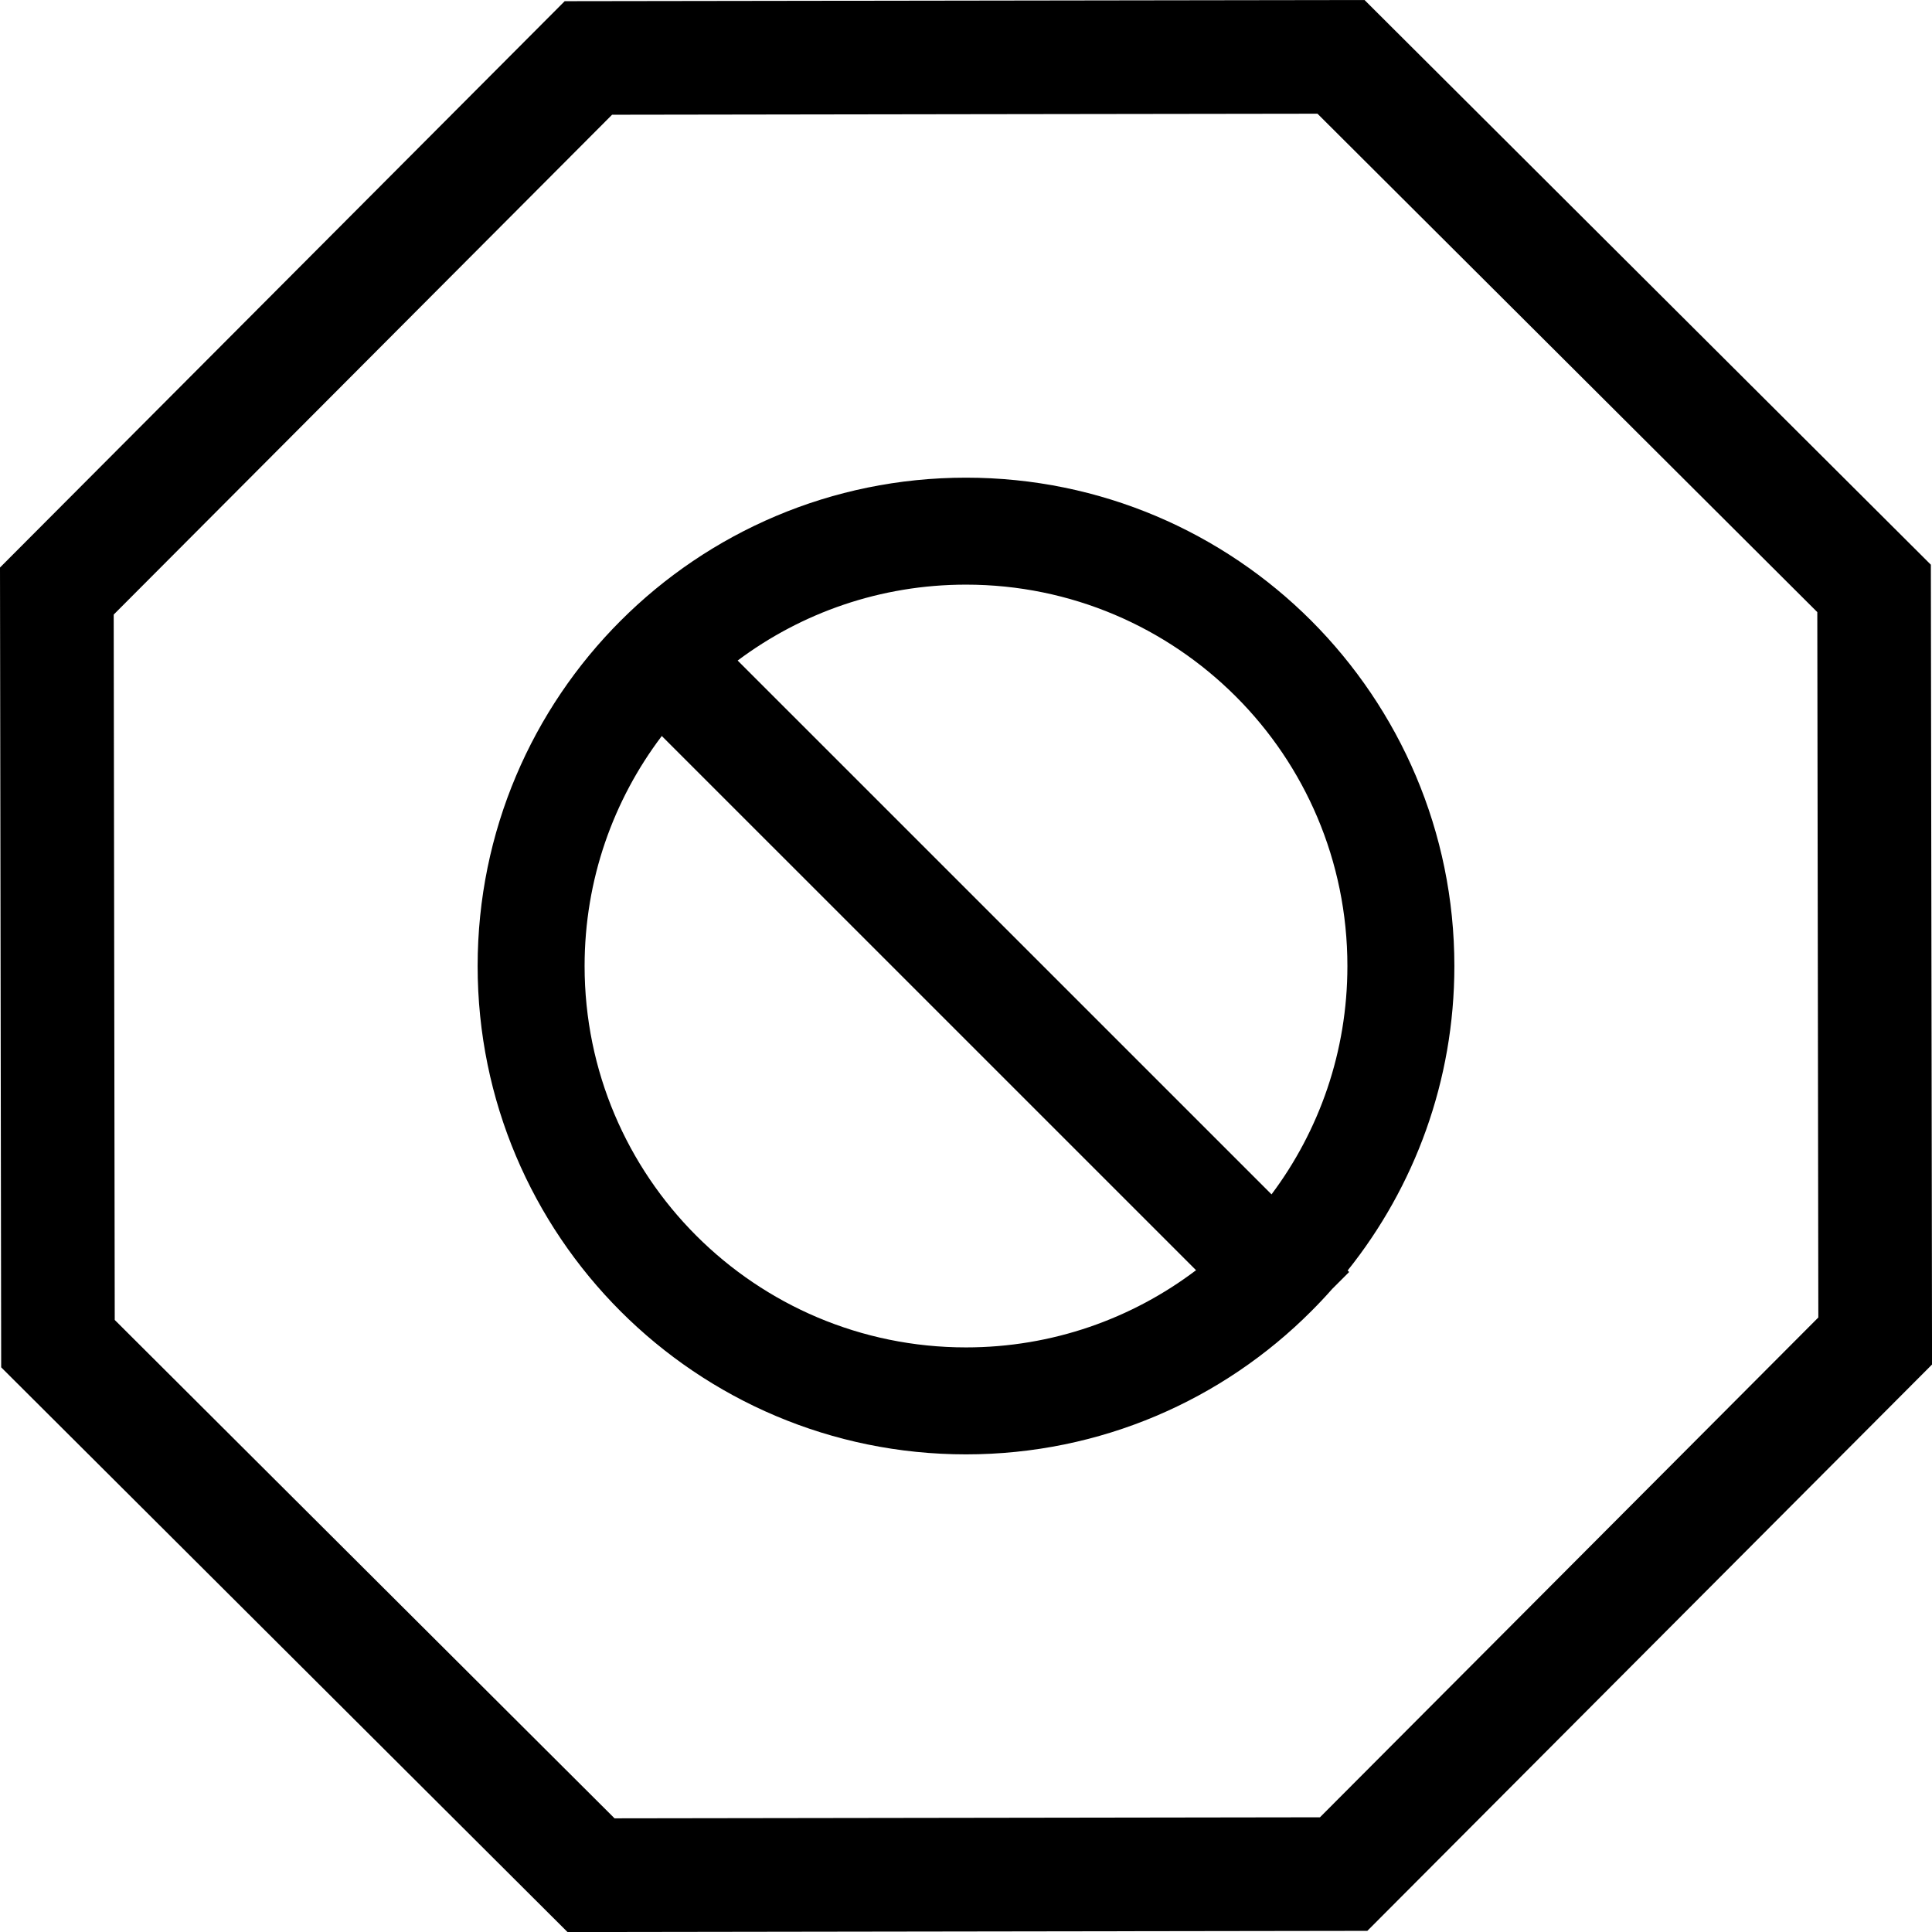
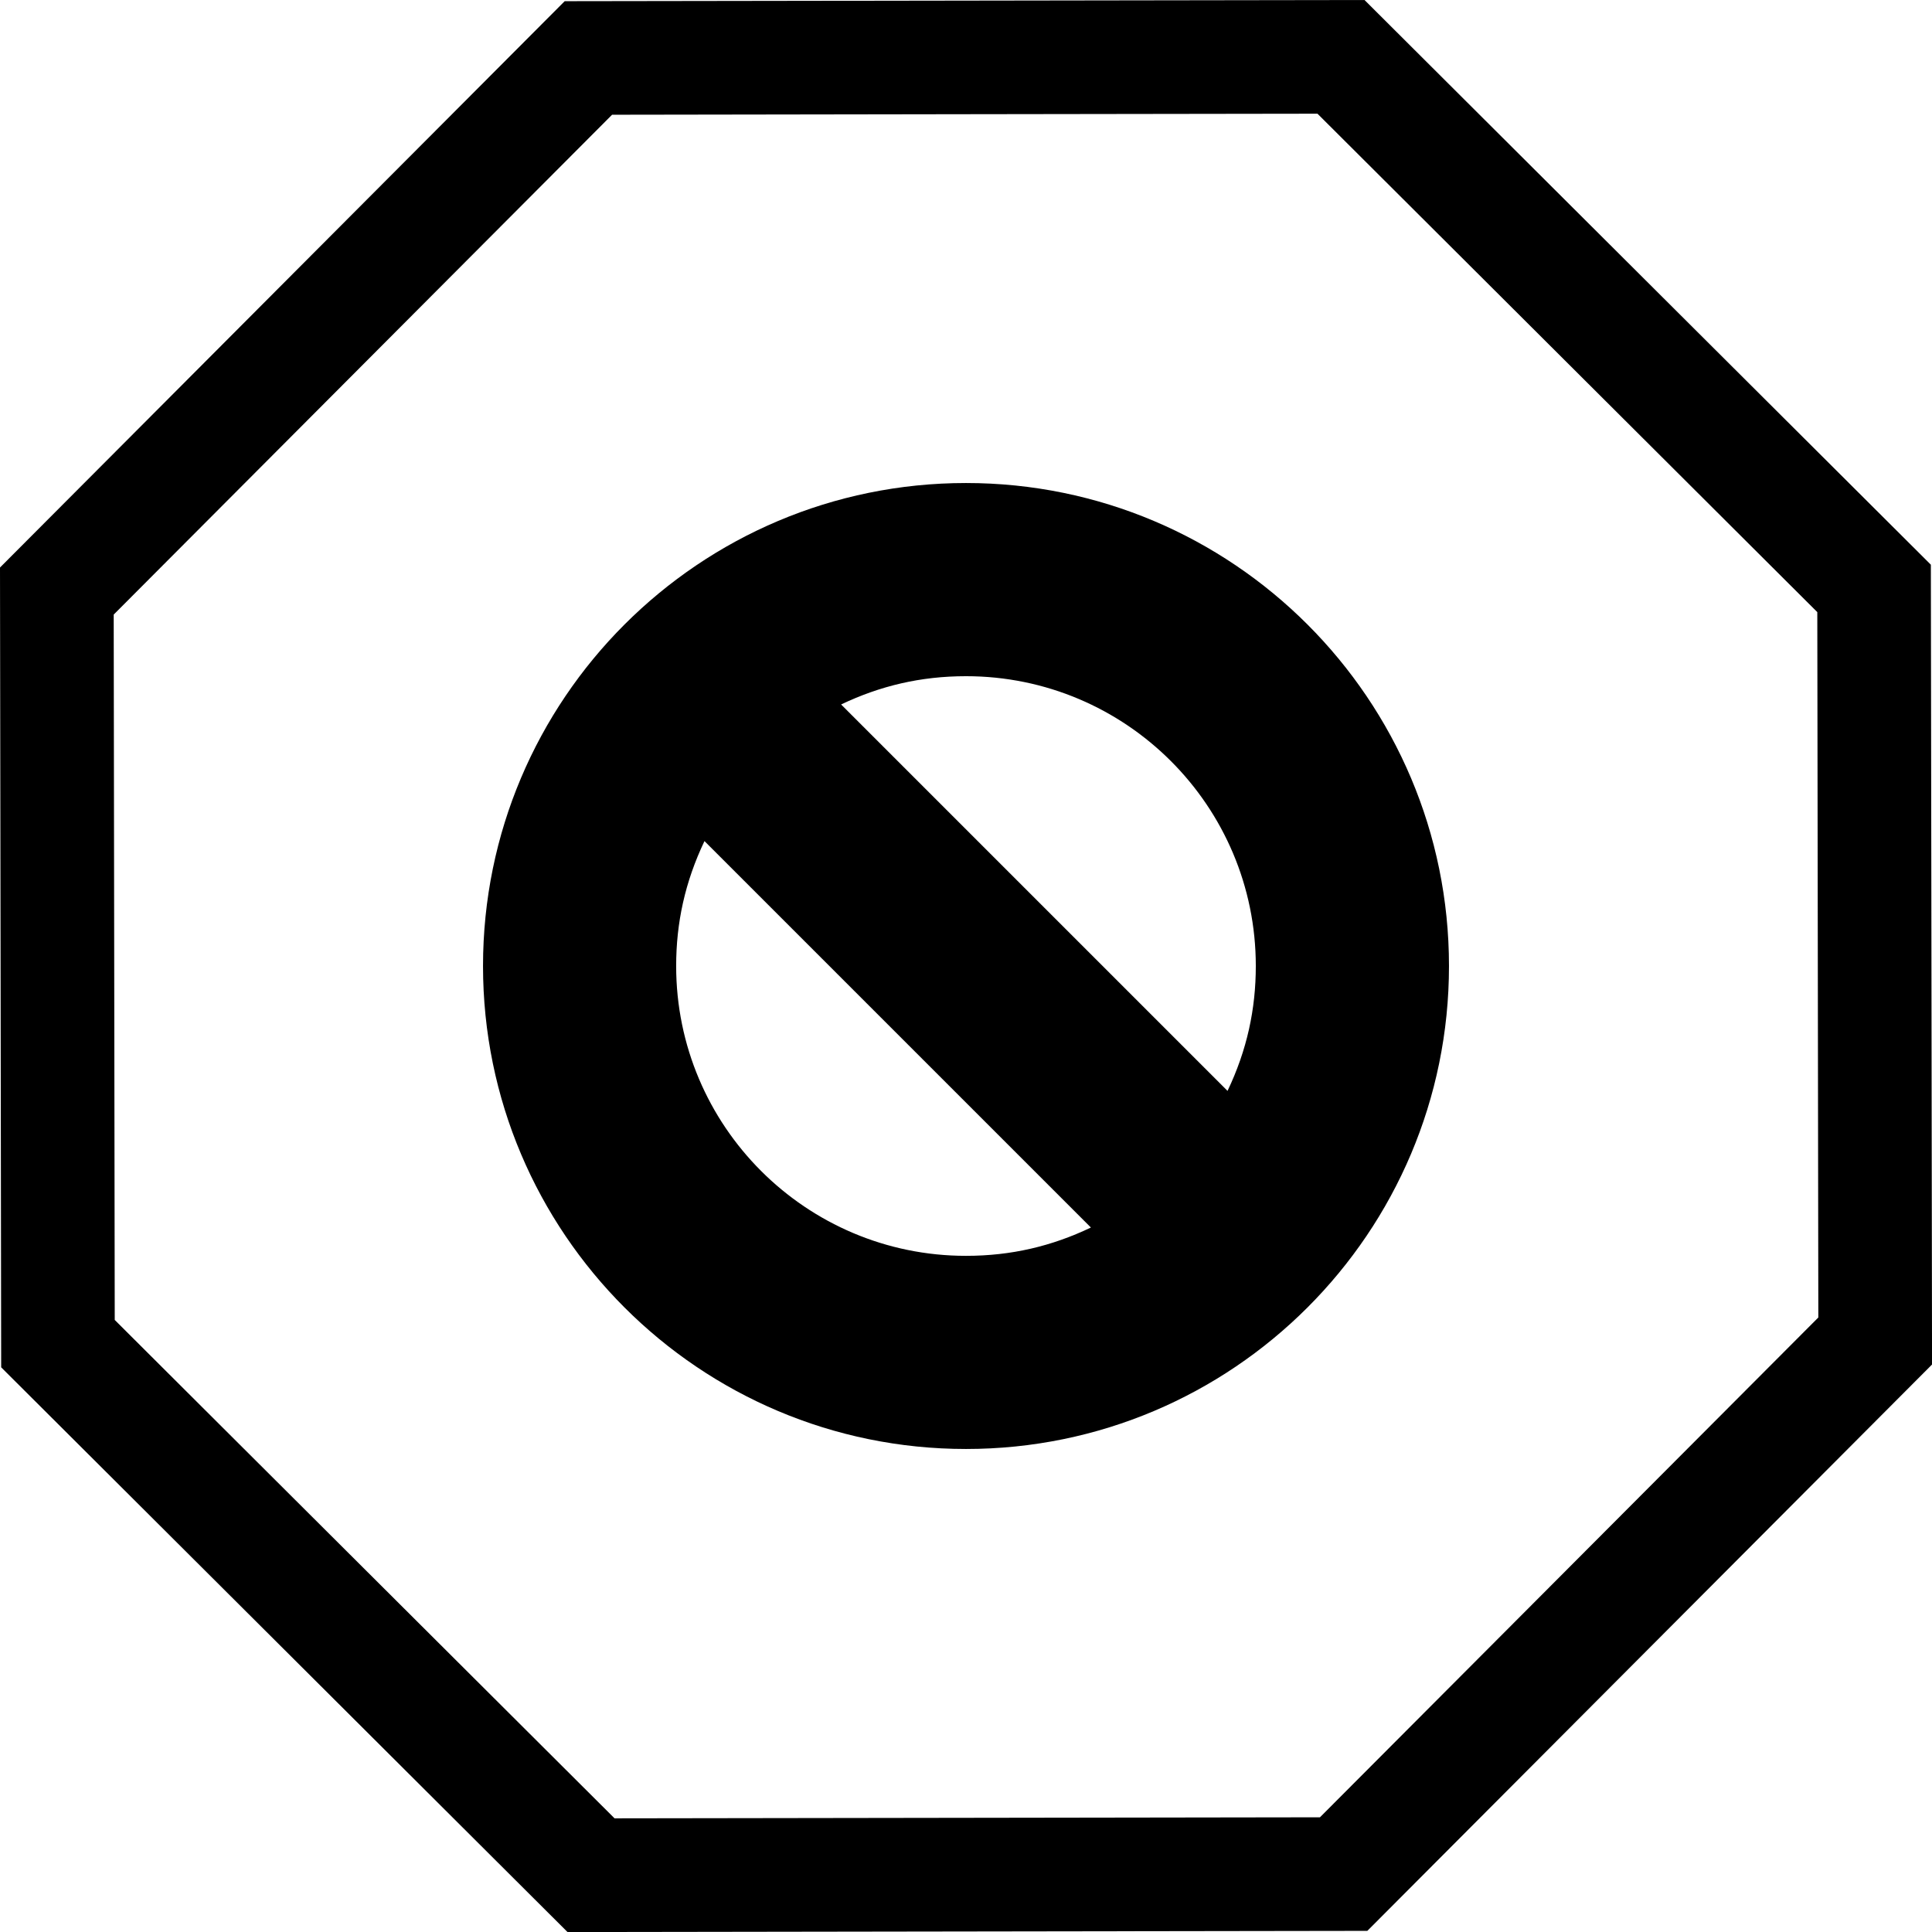
<svg xmlns="http://www.w3.org/2000/svg" xml:space="preserve" width="64px" height="64px" version="1.1" shape-rendering="geometricPrecision" text-rendering="geometricPrecision" image-rendering="optimizeQuality" fill-rule="evenodd" clip-rule="evenodd" viewBox="0 0 6400000 6400000">
  <g id="Warstwa_x0020_1">
-     <path fill="{color}" d="M3200000 1582342c446462,0 851231,181184 1143794,473864 292680,293390 473982,697922 473982,1143912 0,381028 -132285,731820 -353508,1008556l4960 4961 -56339 56339c-22323,25394 -45473,49843 -69332,73701 -292208,292917 -697095,474101 -1143557,474101 -446698,0 -851467,-181184 -1144030,-473746 -292562,-292563 -473746,-697332 -473746,-1143912 0,-446580 181184,-851349 473746,-1143912 292563,-292680 697332,-473864 1144030,-473864zm-1329347 -1578444l2649481 -3898 1876086 1870653 3898 2649481 -1870653 1876086 -2649481 3898 -1876086 -1870653 -3898 -2649481 1870653 -1876086zm1324623 374414l-1167653 1771 -1650965 1655808 3425 2336604 1655690 1650965 2336722 -3425 1650965 -1655690 -3425 -2336604 -1655690 -1651083 -1168951 1654 -118 0zm-751663 1809825l1768486 1768368c157915,-210711 251342,-472446 251342,-756387 0,-349256 -141380,-665087 -369926,-893279 -228901,-228664 -544849,-370162 -893515,-370162 -283586,0 -545558,93545 -756387,251460zm1518444 2019592l-1769786 -1769668c-160396,211775 -255712,475754 -255712,762057 0,348784 141498,664733 370044,893279 228546,228546 544495,370044 893397,370044 286067,0 550164,-95316 762057,-255712z" />
+     <path fill="black" d="M1870653 3898l2649481 -3898 1876086 1870653 3898 2649481 -1870653 1876086 -2649481 3898 -1876086 -1870653 -3898 -2649481 1870653 -1876086zm2929288 3196102c0,-883357 -716584,-1599941 -1599941,-1599941 -883357,0 -1599941,716584 -1599941,1599941 0,883357 716584,1599941 1599941,1599941 883357,0 1599941,-716584 1599941,-1599941zm-2013686 -866349c129096,-61536 263389,-93663 413745,-93663 530085,0 960012,429927 960012,960012 0,143151 -29056,278153 -93663,413745 -426737,-426501 -853593,-853357 -1280094,-1280094zm827490 1732698c-129096,61655 -263389,93781 -413745,93781 -530085,0 -960130,-430045 -960130,-960130 0,-143033 29174,-278153 93781,-413745 426737,426619 853475,853357 1280094,1280094zm-418469 -3688037l-1167653 1771 -1650965 1655808 3425 2336604 1655690 1650965 2336722 -3425 1650965 -1655690 -3425 -2336604 -1655690 -1651083 -1168951 1654 -118 0z" />
  </g>
</svg>
